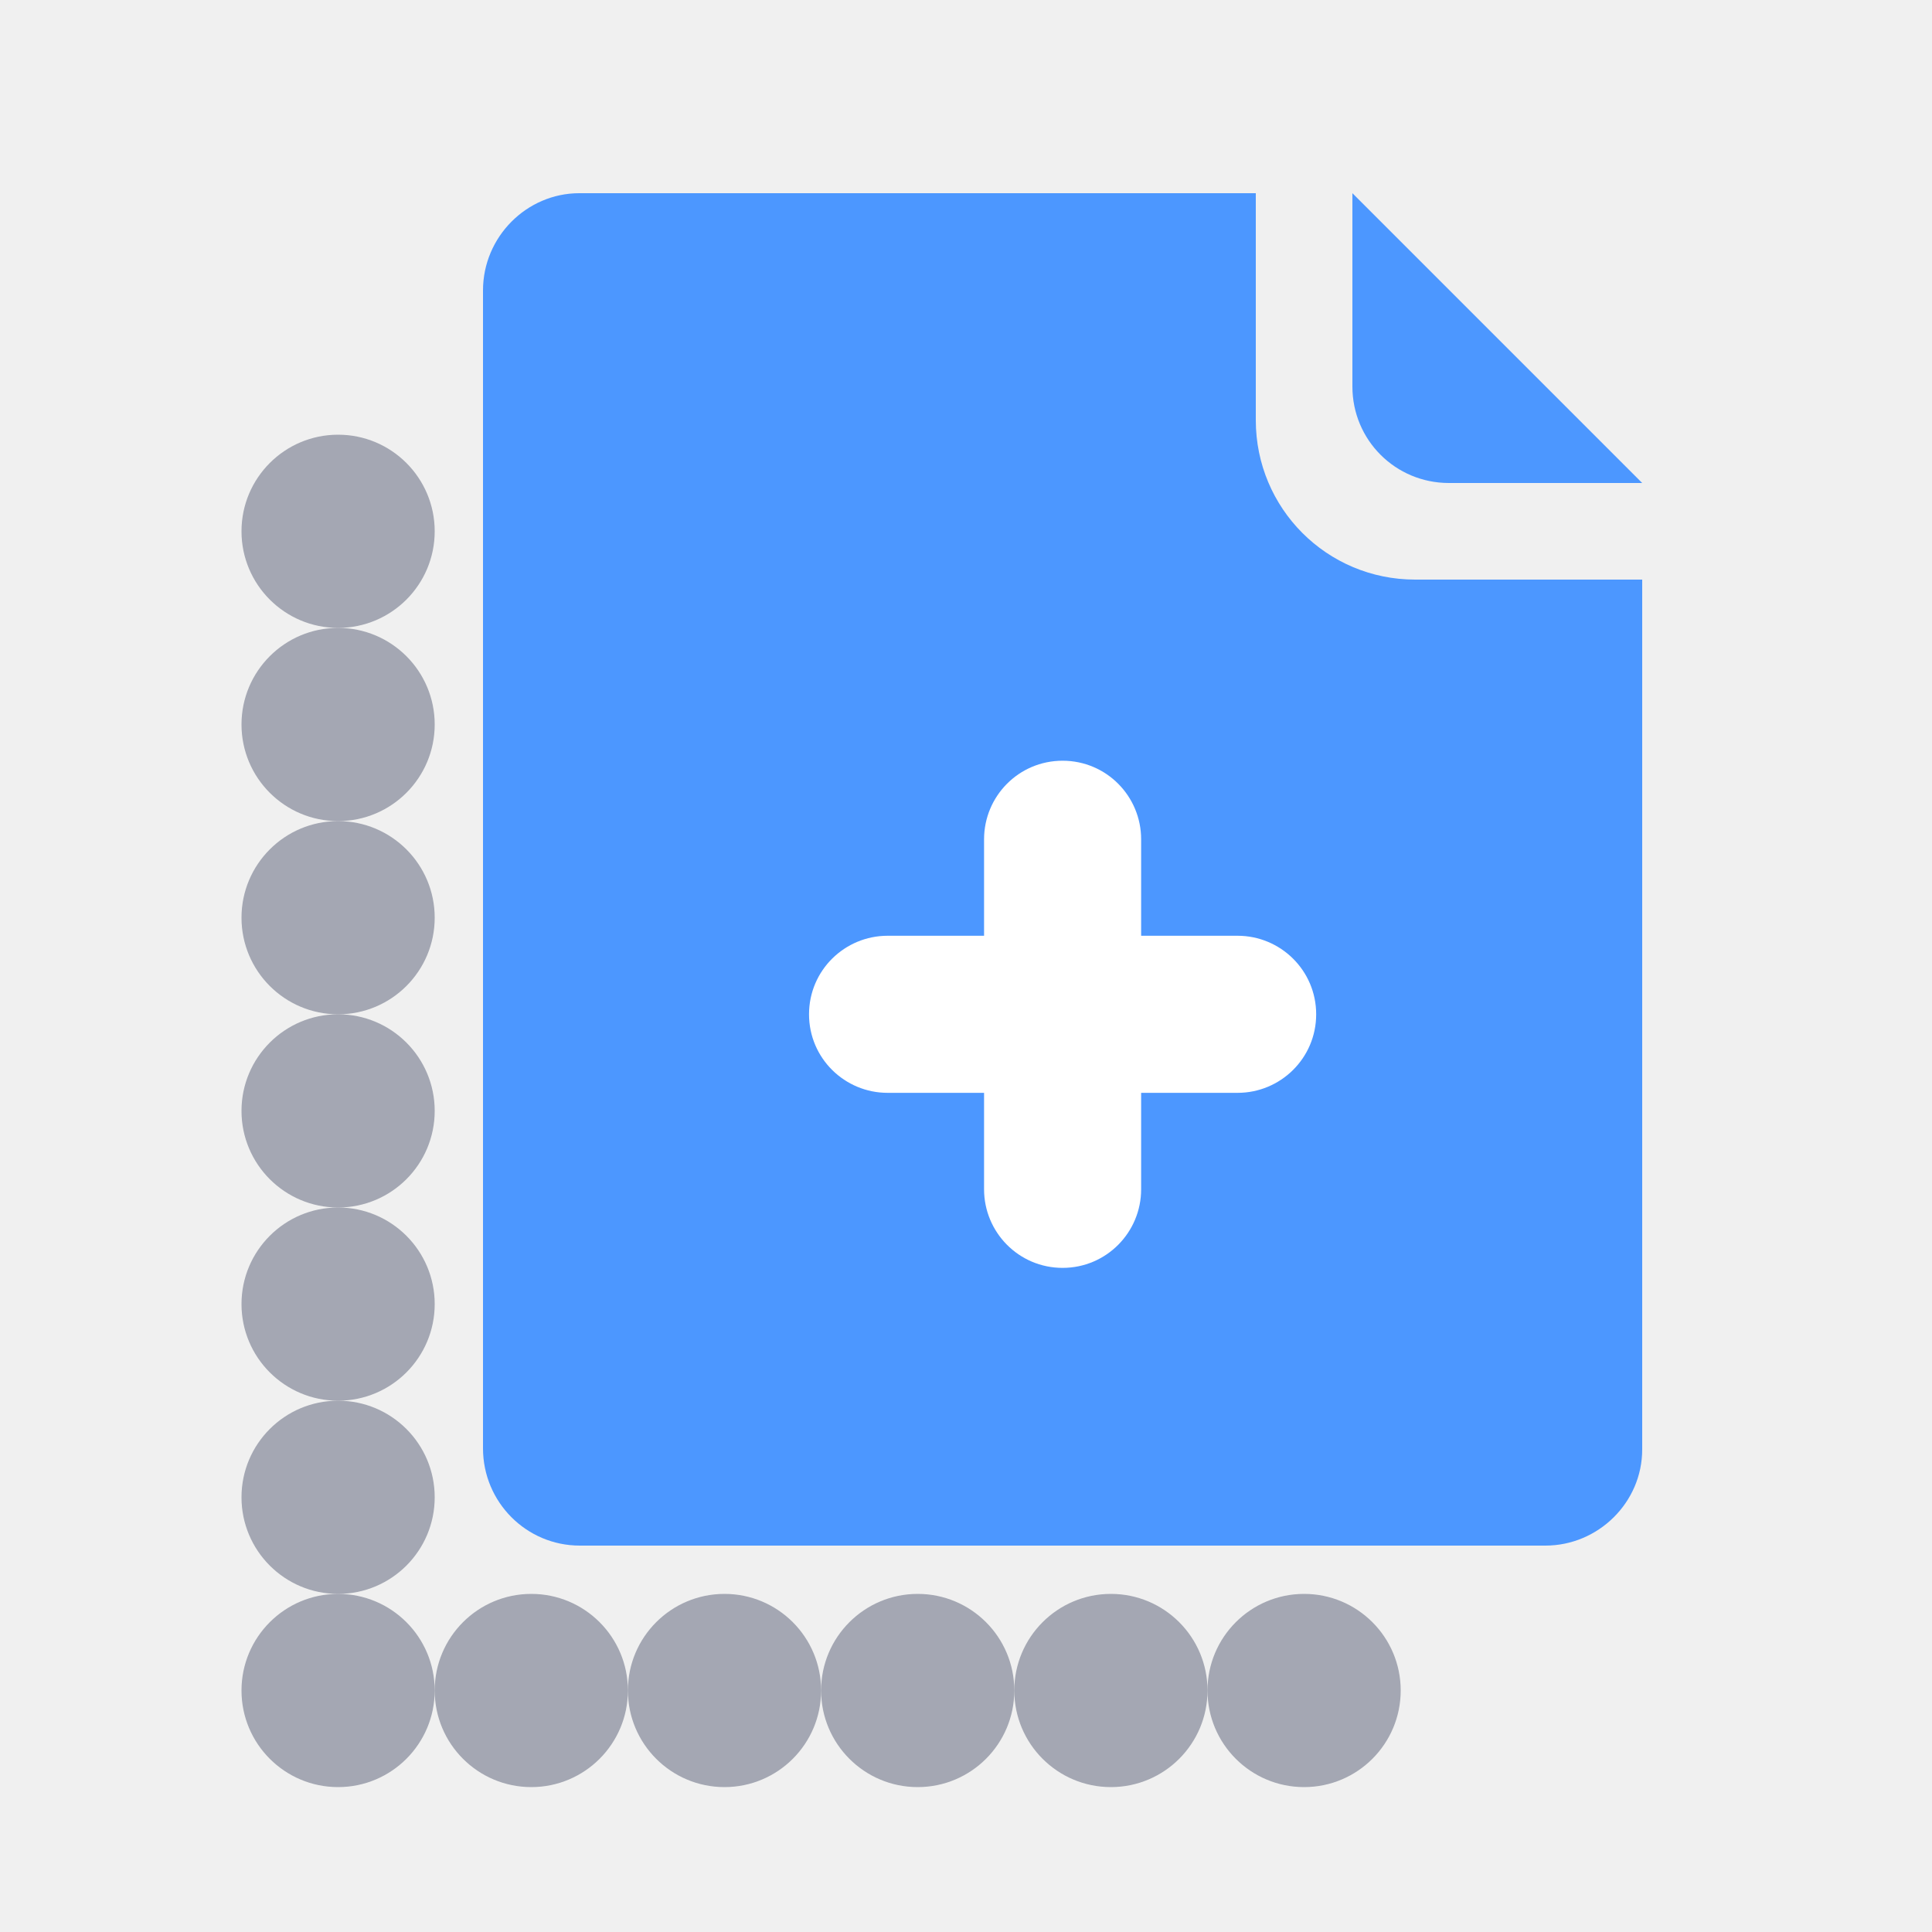
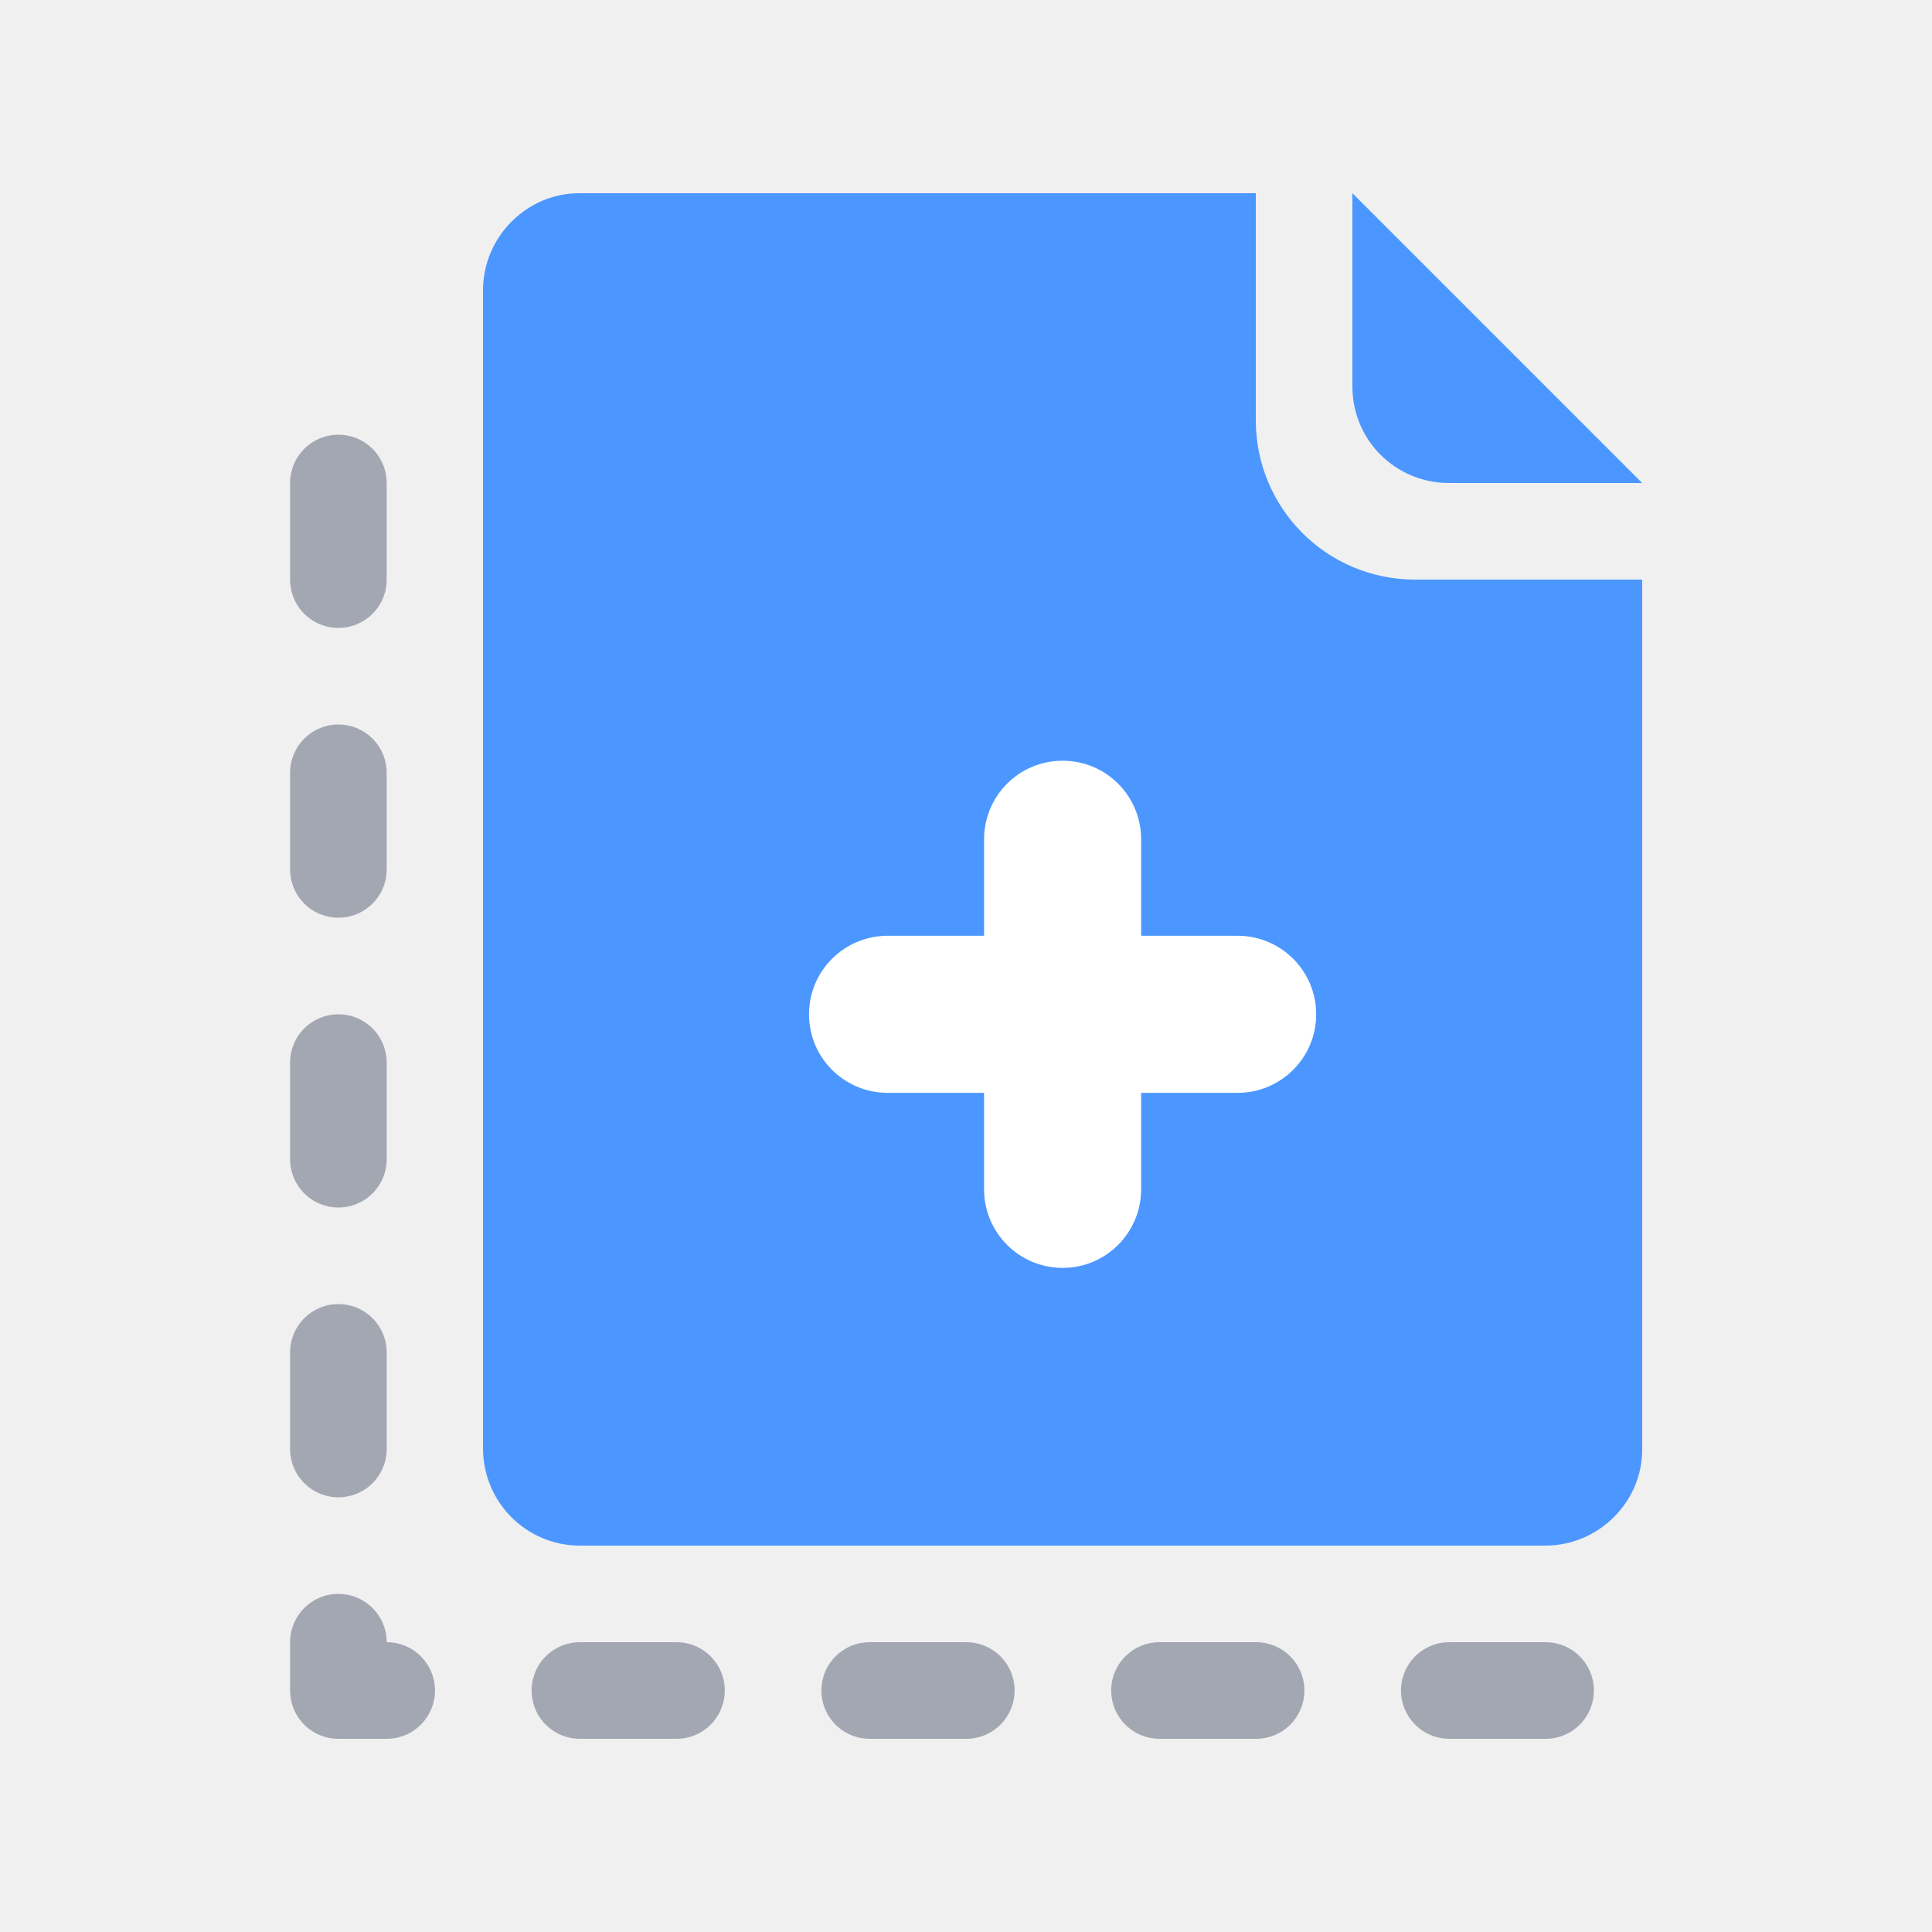
<svg xmlns="http://www.w3.org/2000/svg" width="20px" height="20px" viewBox="0 0 20 20" version="1.1">
  <defs />
  <g id="Page-1" stroke="none" stroke-width="1" fill="none" fill-rule="evenodd">
-     <g id="copy">
-       <g transform="translate(3, 2)">
+     <g id="copy-v2">
+       <g id="copy" transform="translate(3, 2)">
+         <polyline id="Path-3" stroke-opacity="0.5" stroke="#575E75" stroke-linecap="round" stroke-linejoin="round" stroke-dasharray="1,2" points="0.503 3 0.503 15.5 13 15.5" />
        <path d="M2,1.007 C2,0.451 2.453,0 2.997,0 L10,0 L10,2.35 C10,3.261 10.734,4 11.65,4 L14,4 L14,13.005 C14,13.554 13.544,14 12.998,14 L3.002,14 C2.449,14 2,13.55 2,12.993 L2,1.007 Z" id="Rectangle-4" fill="#4C97FF" />
-         <circle id="Oval" fill="#575E75" opacity="0.5" cx="0.5" cy="3.5" r="1" />
-         <circle id="Oval-Copy" fill="#575E75" opacity="0.5" cx="0.5" cy="5.5" r="1" />
-         <circle id="Oval-Copy-2" fill="#575E75" opacity="0.5" cx="0.5" cy="7.5" r="1" />
-         <circle id="Oval-Copy-3" fill="#575E75" opacity="0.5" cx="0.5" cy="9.5" r="1" />
-         <circle id="Oval-Copy-4" fill="#575E75" opacity="0.5" cx="0.5" cy="11.5" r="1" />
-         <circle id="Oval-Copy-5" fill="#575E75" opacity="0.5" cx="0.5" cy="13.5" r="1" />
-         <circle id="Oval-Copy-6" fill="#575E75" opacity="0.5" cx="0.5" cy="15.5" r="1" />
-         <circle id="Oval-Copy-7" fill="#575E75" opacity="0.5" cx="2.5" cy="15.5" r="1" />
-         <circle id="Oval-Copy-8" fill="#575E75" opacity="0.5" cx="4.5" cy="15.5" r="1" />
-         <circle id="Oval-Copy-9" fill="#575E75" opacity="0.5" cx="6.5" cy="15.5" r="1" />
-         <circle id="Oval-Copy-10" fill="#575E75" opacity="0.5" cx="8.5" cy="15.5" r="1" />
-         <circle id="Oval-Copy-11" fill="#575E75" opacity="0.5" cx="10.5" cy="15.5" r="1" />
        <path d="M11,0 L14,3 L11.999,3 C11.447,3 11,2.557 11,2.001 L11,0 Z" id="Rectangle-5" fill="#4C97FF" />
        <path d="M9.812,9.188 L8.688,9.188 L8.688,10.312 C8.688,10.686 8.386,11 8,11 C7.614,11 7.312,10.686 7.312,10.312 L7.312,9.188 L6.188,9.188 C5.814,9.188 5.5,8.886 5.5,8.5 C5.5,8.114 5.814,7.812 6.188,7.812 L7.312,7.812 L7.312,6.688 C7.312,6.313 7.614,6 8,6 C8.386,6 8.688,6.313 8.688,6.688 L8.688,7.812 L9.812,7.812 C10.186,7.812 10.5,8.114 10.5,8.5 C10.5,8.886 10.186,9.188 9.812,9.188 Z" id="Fill-1" stroke="#FFFFFF" stroke-width="0.25" fill="#FFFFFF" />
      </g>
    </g>
  </g>
</svg>
